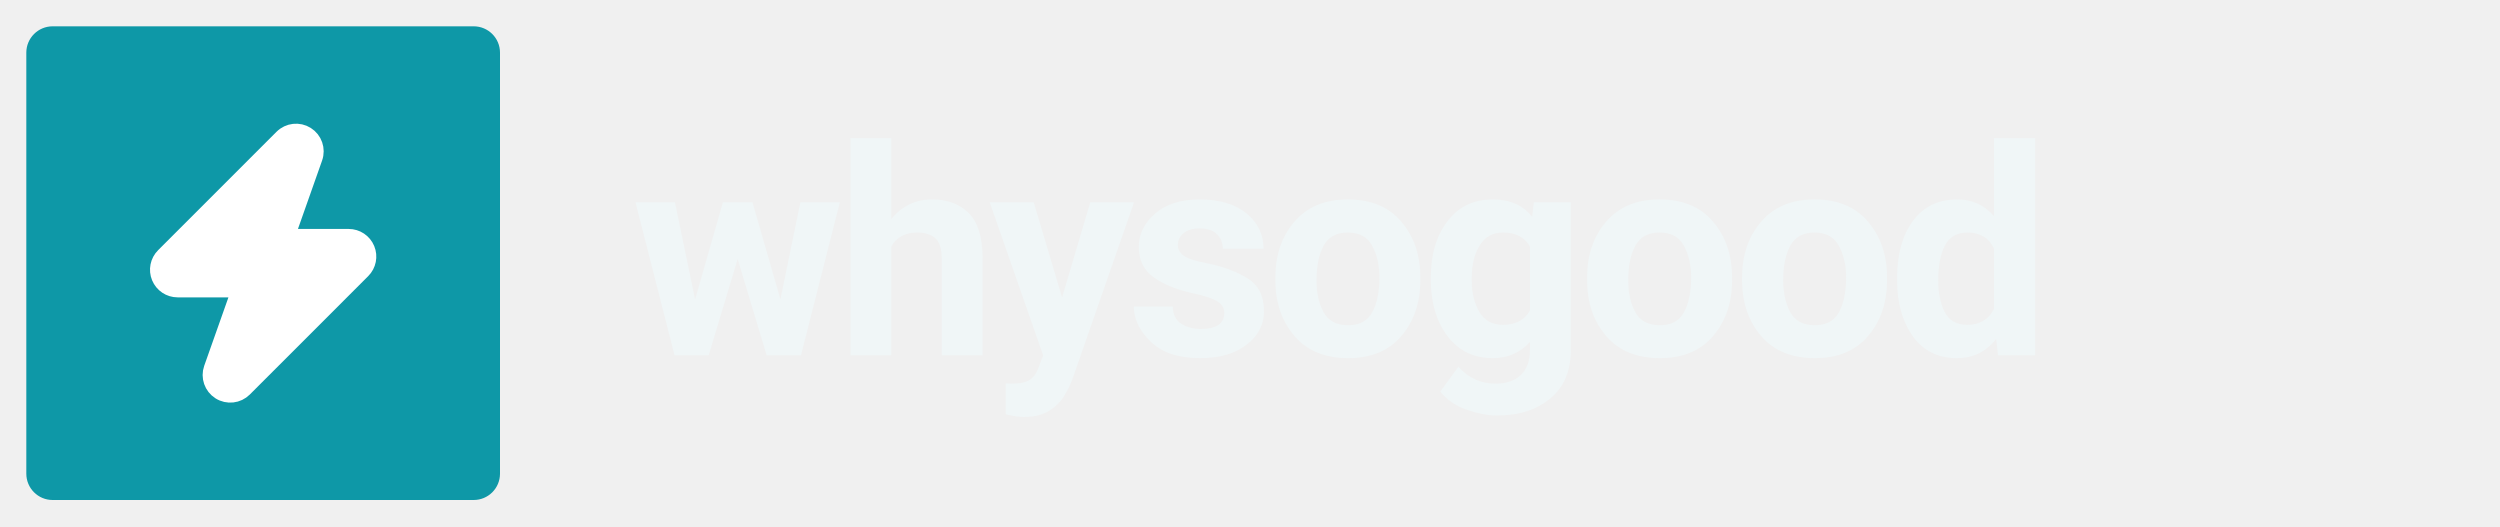
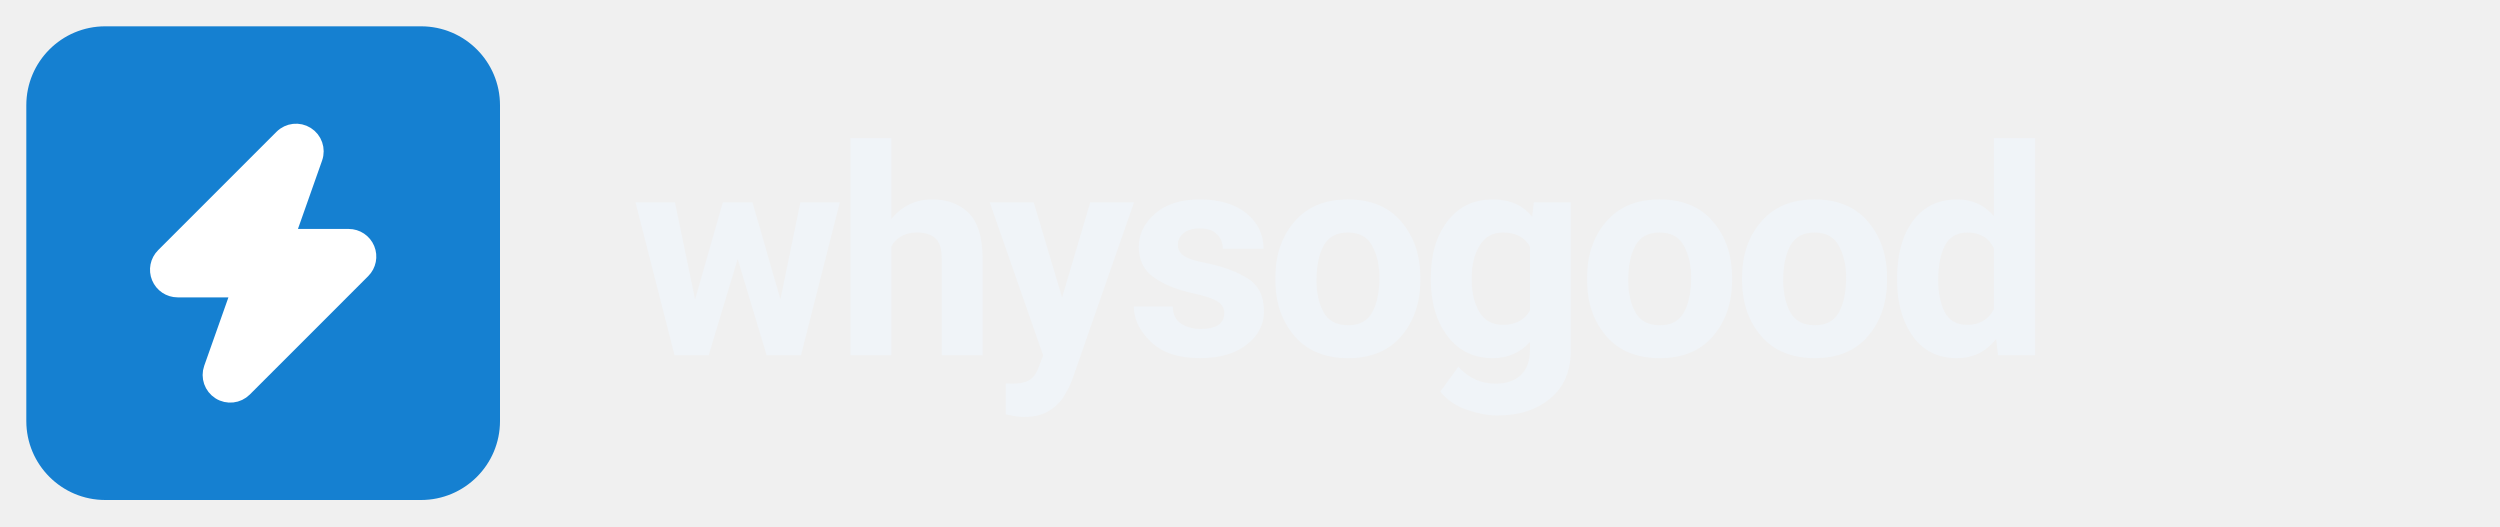
<svg xmlns="http://www.w3.org/2000/svg" viewBox="0 0 190 40" width="190" height="40" fill="none">
-   <rect x="2" y="2" width="36" height="36" rx="2" fill="#0E98A7" />
+   <rect x="2" y="2" width="36" height="36" rx="6" fill="#1580D1" />
  <g transform="translate(8, 8)">
    <path d="M15.914 4a1.5 1.5 0 0 0-2.474-1.561l-9 9A1.5 1.5 0 0 0 5.5 14h4.002a.5.5 0 0 1 .471.666L8.086 20a1.5 1.5 0 0 0 2.475 1.56l9-9A1.5 1.5 0 0 0 18.5 10h-3.997a.5.5 0 0 1-.472-.667z" fill="#FFFFFF" stroke="#FFFFFF" stroke-width="1.2" stroke-linecap="round" stroke-linejoin="round" />
  </g>
-   <text x="48" y="27" font-family="'Geist', -apple-system, BlinkMacSystemFont, 'Segoe UI', Roboto, sans-serif" font-size="22" font-weight="700" letter-spacing="-0.03em" fill="#F0F6F7">whysogood</text>
+   <text x="48" y="27" font-family="'Onest', -apple-system, BlinkMacSystemFont, 'Segoe UI', Roboto, sans-serif" font-size="22" font-weight="700" letter-spacing="-0.03em" fill="#F0F4F8">whysogood</text>
</svg>
